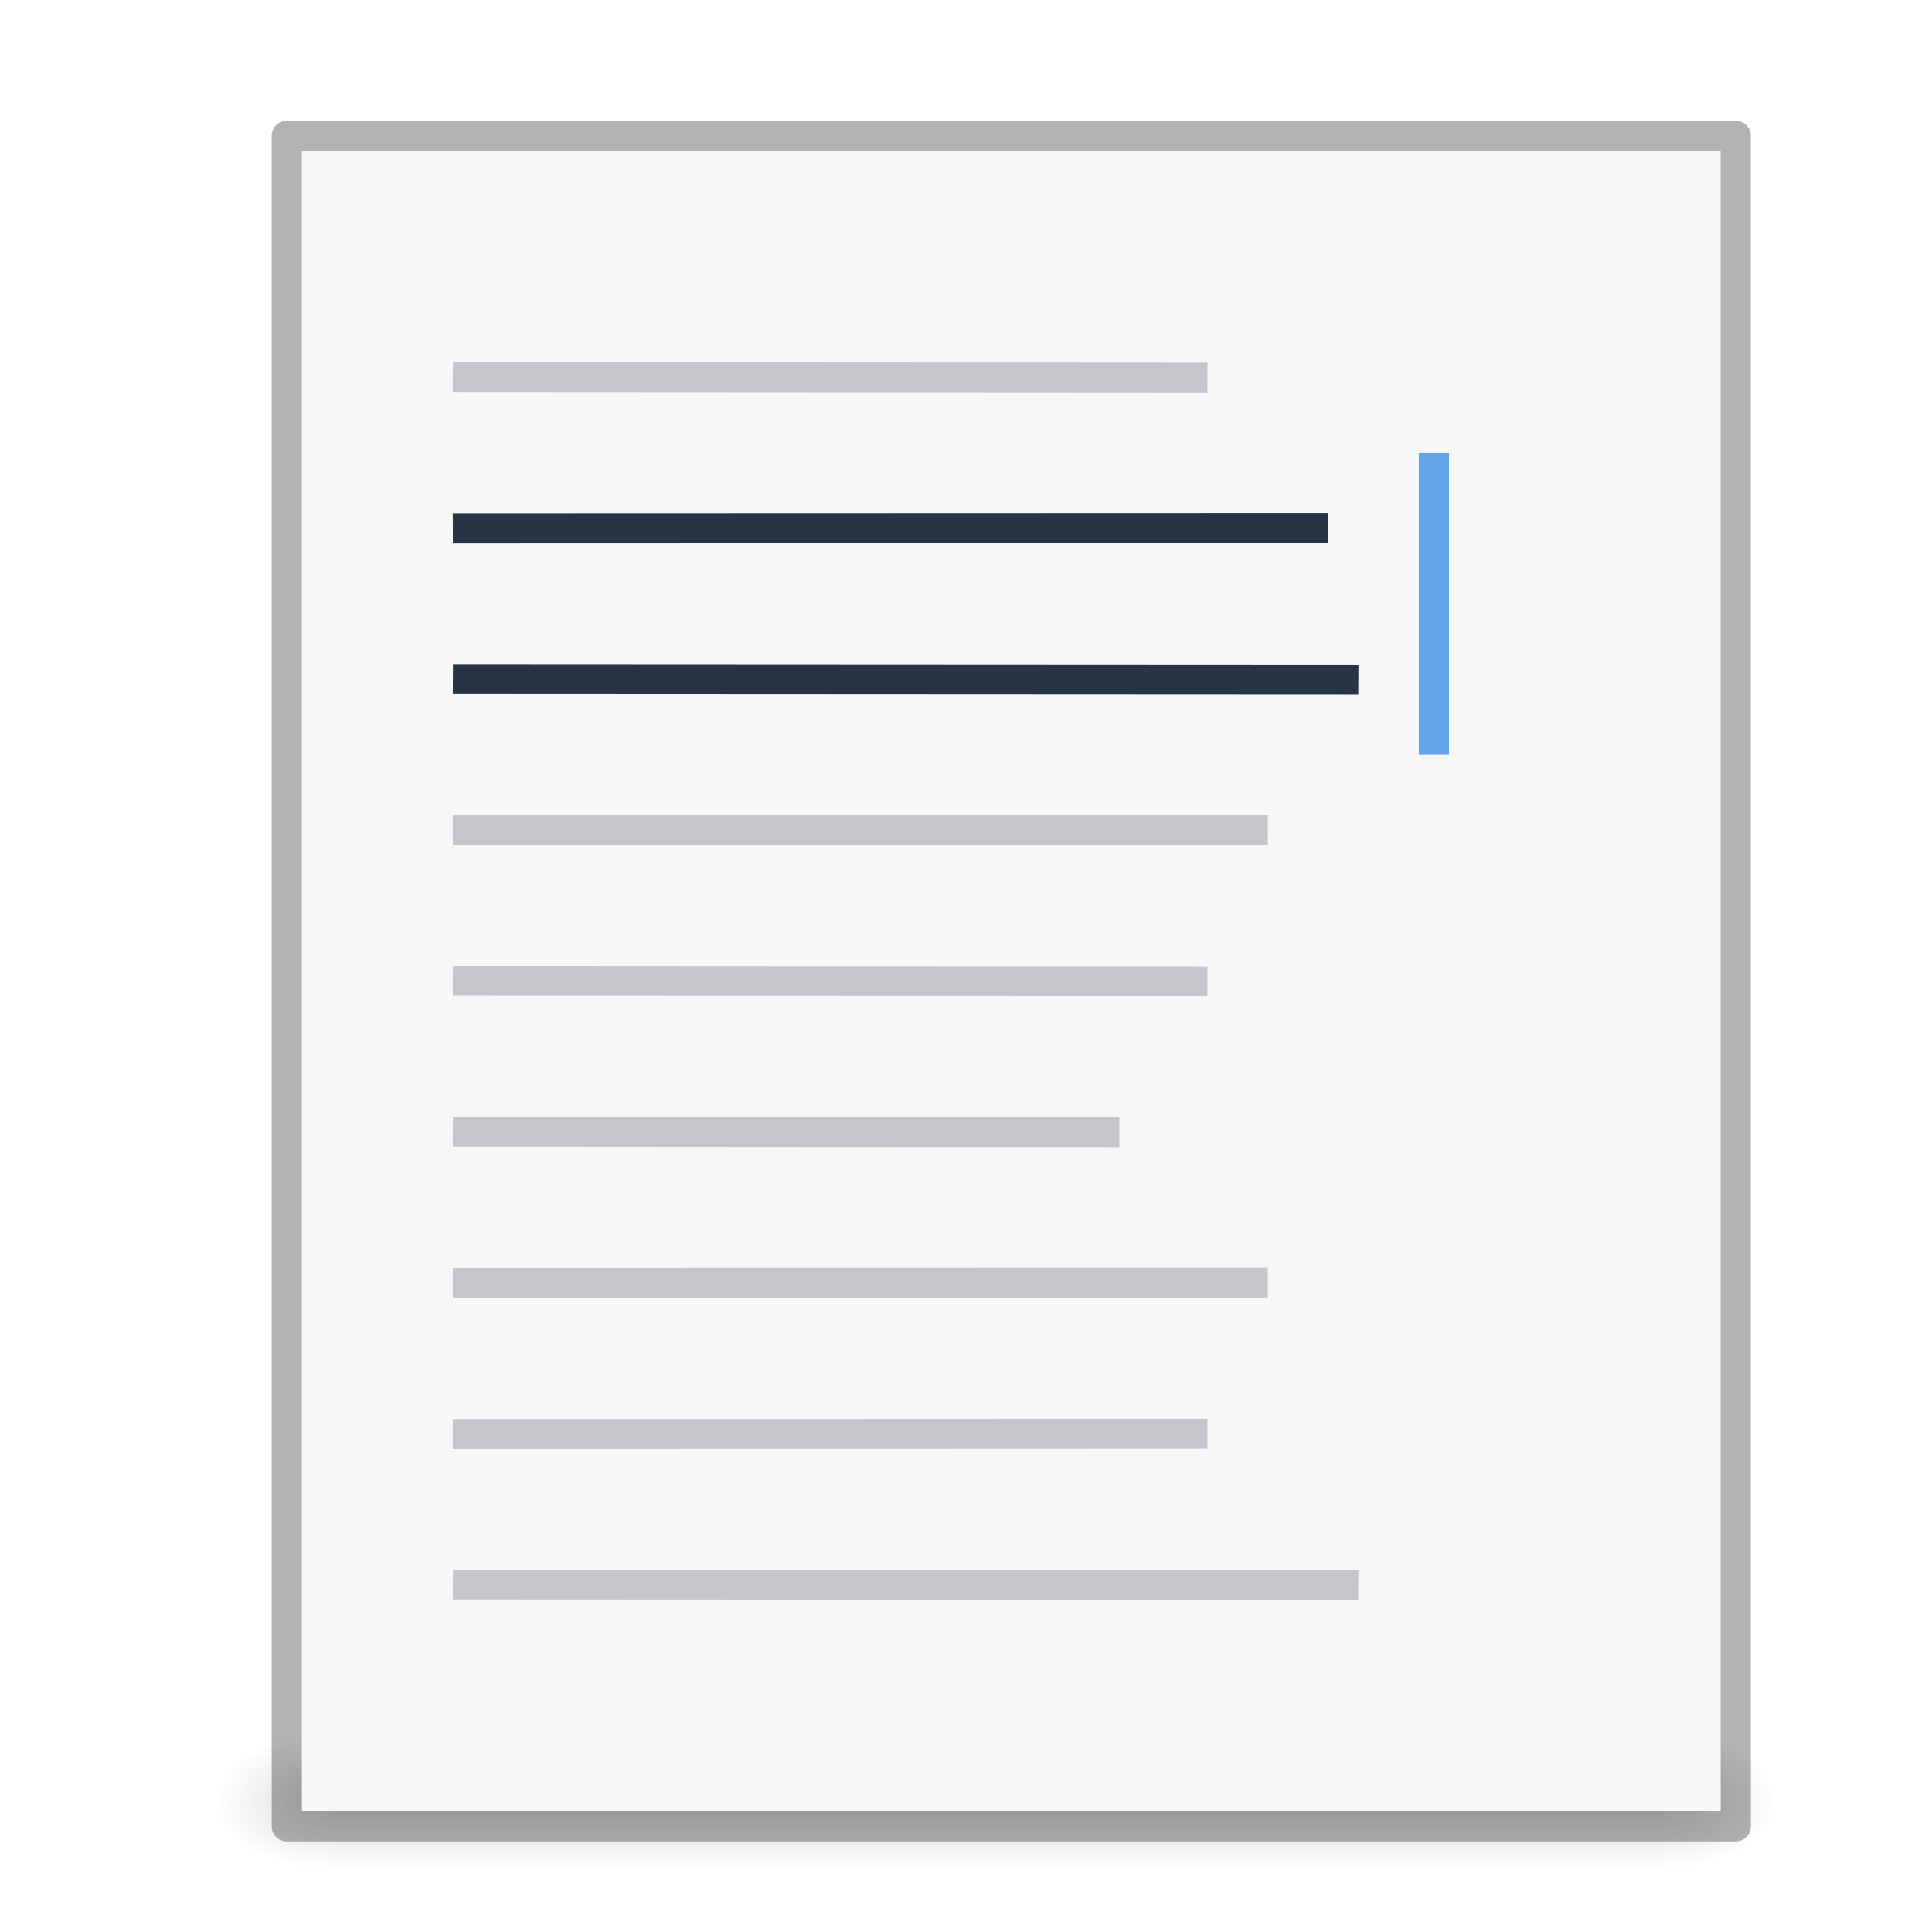
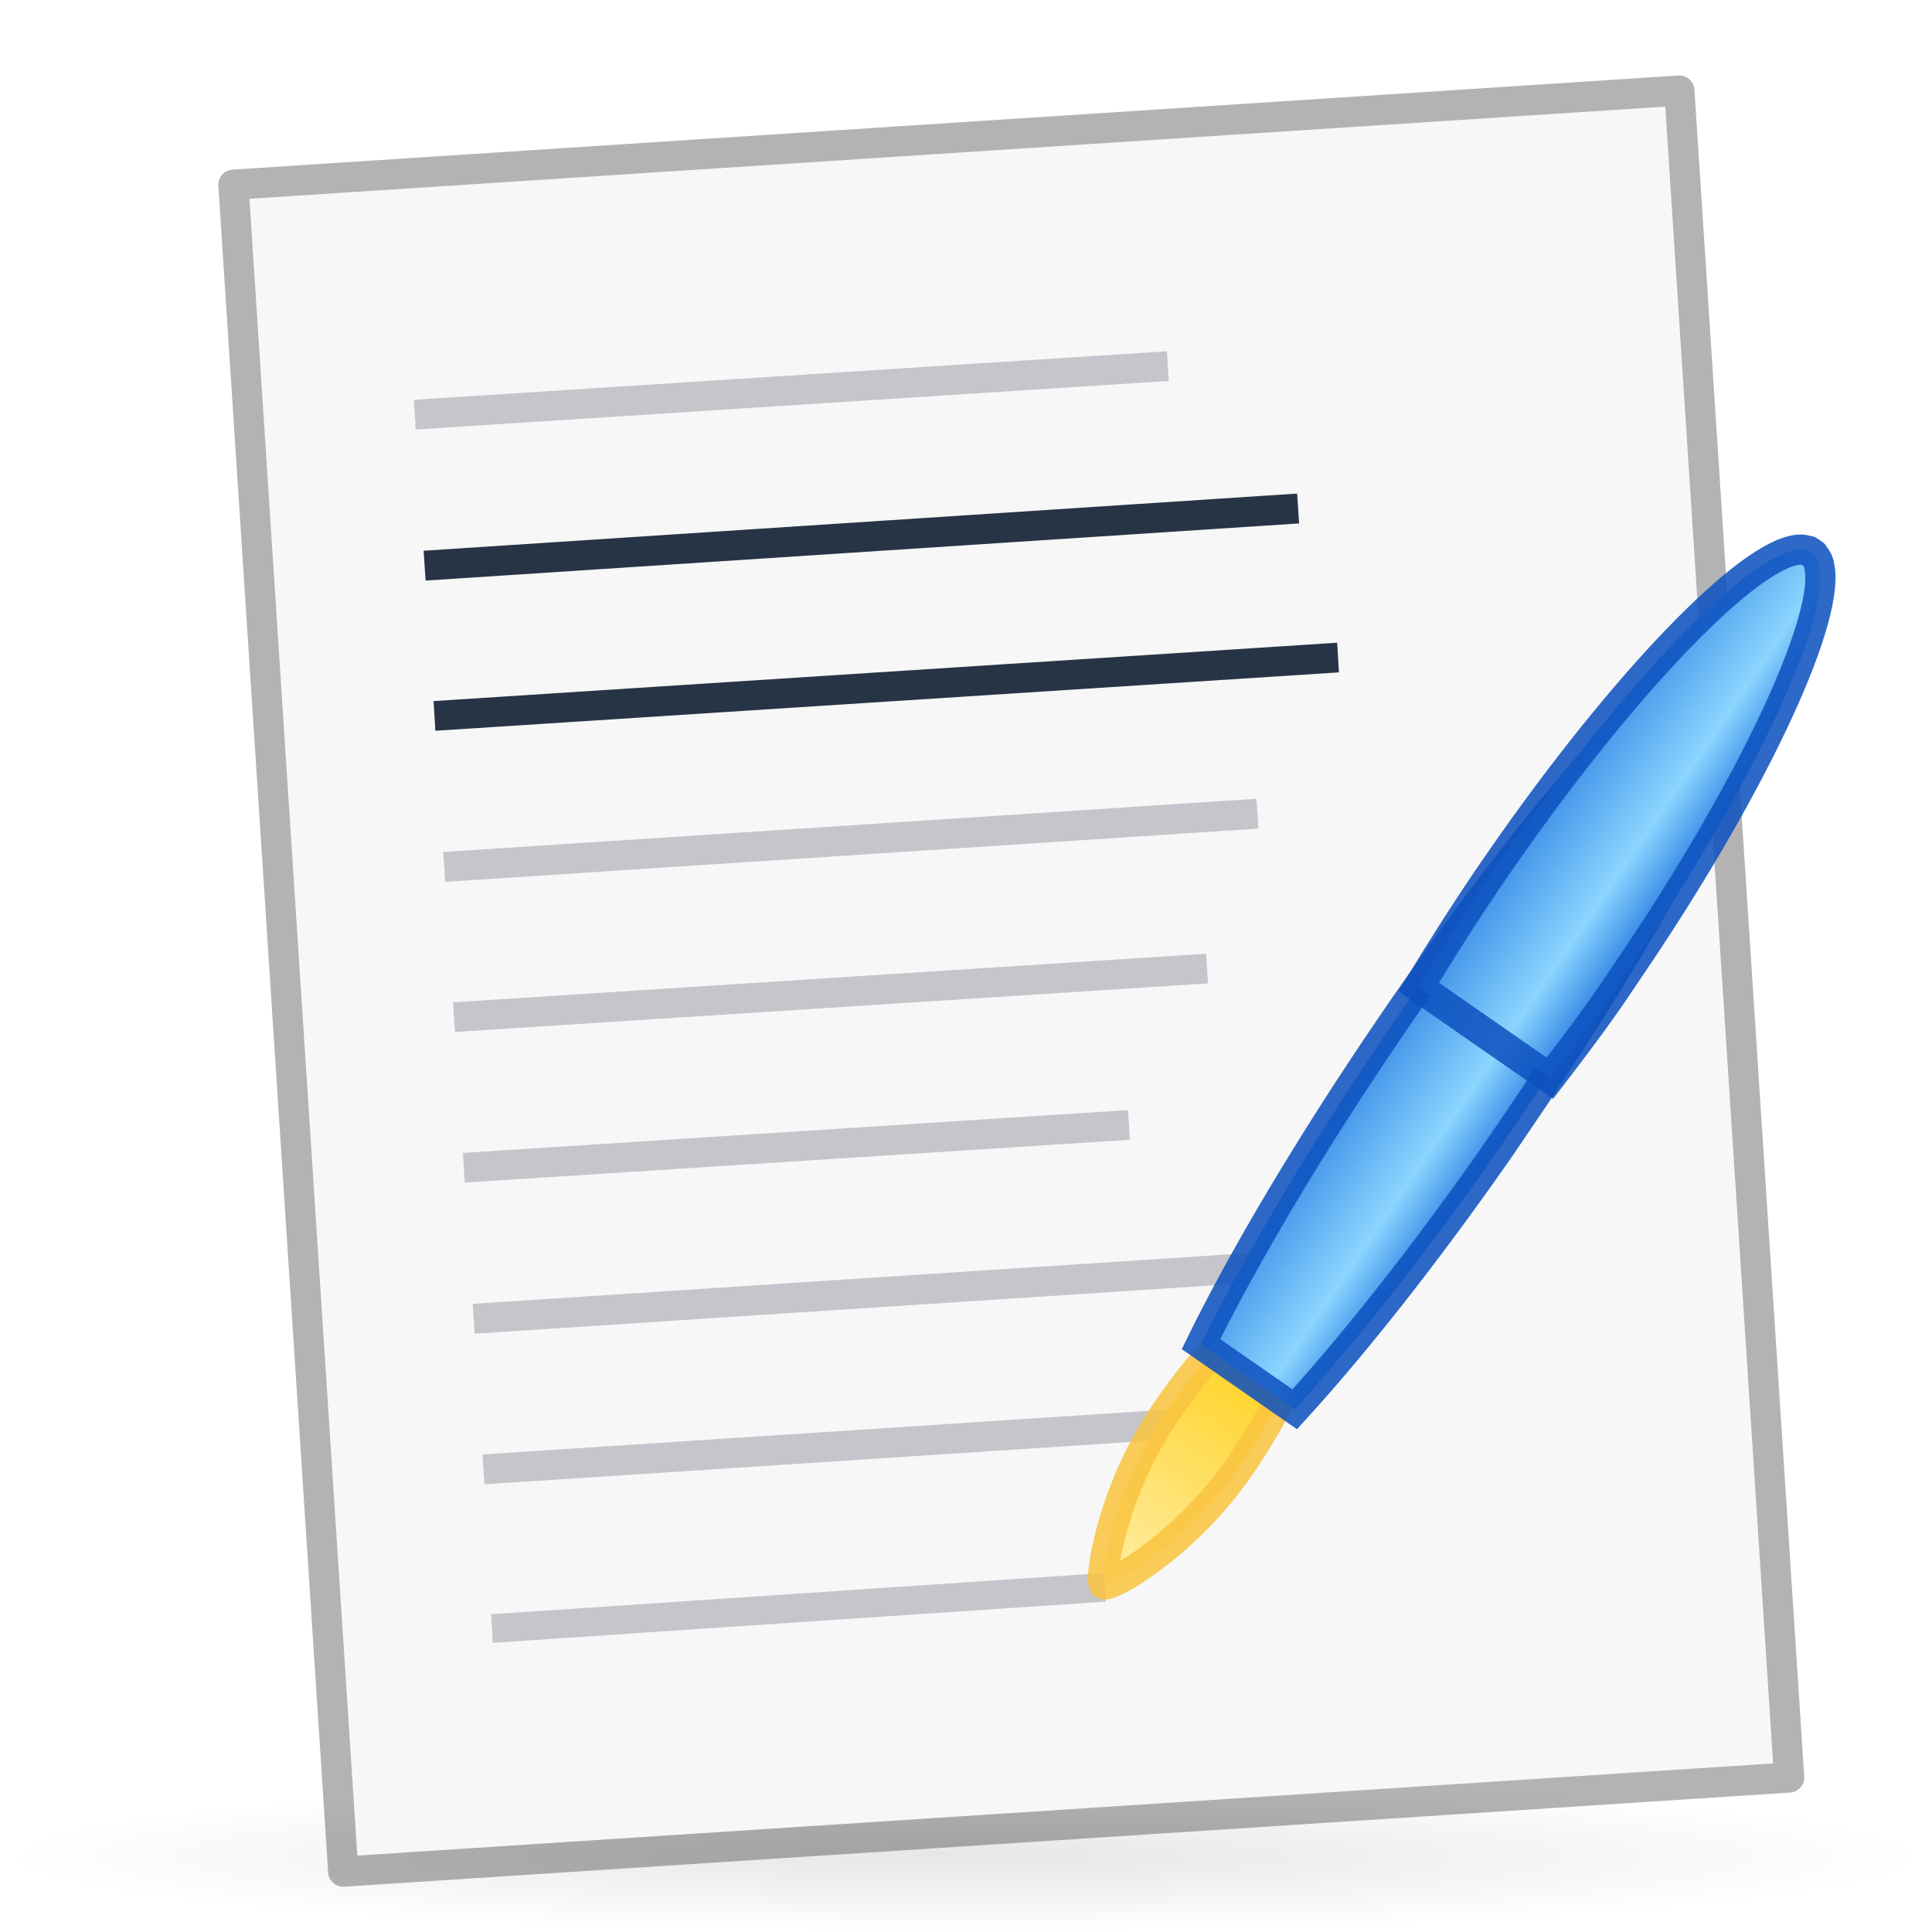
<svg xmlns="http://www.w3.org/2000/svg" xmlns:xlink="http://www.w3.org/1999/xlink" id="svg13986" height="64" width="64" version="1.1">
  <defs id="defs13988">
    <linearGradient id="linearGradient4274">
      <stop id="stop4276" style="stop-color:#ffffff;stop-opacity:1" offset="0" />
      <stop id="stop4278" style="stop-color:#f0f0f0;stop-opacity:1" offset="1" />
    </linearGradient>
    <linearGradient id="linearGradient4273">
      <stop id="stop4275" style="stop-color:#fafafa;stop-opacity:1" offset="0" />
      <stop id="stop4277" style="stop-color:#d4d4d4;stop-opacity:1" offset="1" />
    </linearGradient>
    <linearGradient id="linearGradient5092">
      <stop offset="0" style="stop-color:#7e8087;stop-opacity:1" id="stop5094" />
      <stop offset="1" style="stop-color:#d4d4d4;stop-opacity:1" id="stop5096" />
    </linearGradient>
    <linearGradient id="linearGradient4242">
      <stop id="stop4244" style="stop-color:#d4aa00;stop-opacity:0.757" offset="0" />
      <stop id="stop4246" style="stop-color:#aa8800;stop-opacity:0.697" offset="1" />
    </linearGradient>
    <linearGradient id="linearGradient4253">
      <stop id="stop4255" style="stop-color:#ffffff;stop-opacity:1" offset="0" />
      <stop id="stop4257" style="stop-color:#ffffff;stop-opacity:0.474" offset="0.185" />
      <stop id="stop4259" style="stop-color:#ffffff;stop-opacity:0.157" offset="0.951" />
      <stop id="stop4261" style="stop-color:#ffffff;stop-opacity:0.392" offset="1" />
    </linearGradient>
    <linearGradient id="linearGradient5739">
      <stop id="stop5741" style="stop-color:#f0f0f0;stop-opacity:1" offset="0" />
      <stop id="stop5745" style="stop-color:#e6e6e6;stop-opacity:1" offset="1" />
    </linearGradient>
    <linearGradient id="linearGradient5391">
      <stop id="stop5393" style="stop-color:#d5d5d5;stop-opacity:1" offset="0" />
      <stop id="stop5395" style="stop-color:#b5b5b5;stop-opacity:0.235" offset="0.063" />
      <stop id="stop5397" style="stop-color:#bcbcbc;stop-opacity:0.412" offset="0.951" />
      <stop id="stop5399" style="stop-color:#797979;stop-opacity:0.392" offset="1" />
    </linearGradient>
    <linearGradient id="linearGradient4431">
      <stop offset="0" style="stop-color:#d4aa00;stop-opacity:1" id="stop4579" />
      <stop offset="1" style="stop-color:#aa8800;stop-opacity:1" id="stop4581" />
    </linearGradient>
    <linearGradient id="linearGradient4583">
      <stop id="stop4433" style="stop-color:#828282;stop-opacity:1" offset="0" />
      <stop id="stop4435" style="stop-color:#cecece;stop-opacity:1" offset="1" />
    </linearGradient>
    <linearGradient id="linearGradient27416-1-2">
      <stop offset="0" style="stop-color:#55c1ec;stop-opacity:1" id="stop27420-2-0" />
      <stop offset="1" style="stop-color:#3689e6;stop-opacity:1" id="stop27422-3-5" />
    </linearGradient>
    <linearGradient id="linearGradient3924-2-2-5-8">
      <stop offset="0" style="stop-color:#ffffff;stop-opacity:1" id="stop3926-9-4-9-6" />
      <stop offset="0.063" style="stop-color:#ffffff;stop-opacity:0.235" id="stop3928-9-8-6-5" />
      <stop offset="0.951" style="stop-color:#ffffff;stop-opacity:0.157" id="stop3930-3-5-1-7" />
      <stop offset="1" style="stop-color:#ffffff;stop-opacity:0.392" id="stop3932-8-0-4-8" />
    </linearGradient>
    <radialGradient gradientTransform="matrix(2.003784,0,0,1.4,27.98813,-17.4)" gradientUnits="userSpaceOnUse" xlink:href="#linearGradient3688-166-749-4-0-3-8" id="radialGradient3337-2-2" fy="43.5" fx="4.993" r="2.5" cy="43.5" cx="4.993" />
    <linearGradient id="linearGradient3688-166-749-4-0-3-8">
      <stop offset="0" style="stop-color:#181818;stop-opacity:1" id="stop2883-4-0-1-8" />
      <stop offset="1" style="stop-color:#181818;stop-opacity:0" id="stop2885-9-2-9-6" />
    </linearGradient>
    <radialGradient gradientTransform="matrix(2.003784,0,0,1.4,-20.01187,-104.4)" gradientUnits="userSpaceOnUse" xlink:href="#linearGradient3688-464-309-9-2-4-2" id="radialGradient3339-1-4" fy="43.5" fx="4.993" r="2.5" cy="43.5" cx="4.993" />
    <linearGradient id="linearGradient3688-464-309-9-2-4-2">
      <stop offset="0" style="stop-color:#181818;stop-opacity:1" id="stop2889-7-9-6-9" />
      <stop offset="1" style="stop-color:#181818;stop-opacity:0" id="stop2891-6-6-1-7" />
    </linearGradient>
    <linearGradient id="linearGradient3702-501-757-8-4-1-1">
      <stop offset="0" style="stop-color:#181818;stop-opacity:0" id="stop2895-8-9-9-1" />
      <stop offset="0.5" style="stop-color:#181818;stop-opacity:1" id="stop2897-7-8-7-7" />
      <stop offset="1" style="stop-color:#181818;stop-opacity:0" id="stop2899-4-5-1-5" />
    </linearGradient>
    <linearGradient gradientUnits="userSpaceOnUse" xlink:href="#linearGradient3702-501-757-8-4-1-1" id="linearGradient13984" y2="39.999" x2="25.058" y1="47.028" x1="25.058" />
    <linearGradient id="linearGradient4632-92-3-0-8-1">
      <stop offset="0" style="stop-color:#fafafa;stop-opacity:1" id="stop4634-68-8-0-2-9" />
      <stop offset="1" style="stop-color:#e1e1e1;stop-opacity:1" id="stop4636-8-21-7-1-4" />
    </linearGradient>
    <linearGradient id="linearGradient4215-8-4-07-7">
      <stop style="stop-color:#e9e9e9;stop-opacity:1;" offset="0" id="stop4217-1-2-1-2" />
      <stop style="stop-color:#ffffff;stop-opacity:1;" offset="1" id="stop4219-3-4-0-96" />
    </linearGradient>
    <linearGradient id="linearGradient4011-9-9-70-61-7">
      <stop id="stop4013-5-4-3-8-3" style="stop-color:#ffffff;stop-opacity:1;" offset="0" />
      <stop offset="0.508" style="stop-color:#ffffff;stop-opacity:0.235;" id="stop4015-1-5-70-9-5" />
      <stop id="stop4017-7-0-13-0-1" style="stop-color:#ffffff;stop-opacity:0.157;" offset="0.835" />
      <stop id="stop4019-1-12-7-0-7" style="stop-color:#ffffff;stop-opacity:0.392;" offset="1" />
    </linearGradient>
    <linearGradient y2="55.053" x2="30.271" y1="10.029" x1="30.271" gradientTransform="matrix(1.111111,0,0,1.25,-3.555556,-7.999999)" gradientUnits="userSpaceOnUse" id="linearGradient3643" xlink:href="#linearGradient27416-1-2" />
    <linearGradient y2="43" x2="24" y1="5" x1="24" gradientTransform="matrix(1.175733,0,0,1.468909,3.406249,-2.423915)" gradientUnits="userSpaceOnUse" id="linearGradient3647" xlink:href="#linearGradient5391" />
    <radialGradient r="27.5" fy="4.342" fx="32" cy="4.342" cx="32" gradientTransform="matrix(0,1.732752,-1.732752,0,31.52342,-52.37697)" gradientUnits="userSpaceOnUse" id="radialGradient3651" xlink:href="#linearGradient4632-92-3-0-8-1" />
    <linearGradient y2="44.341" x2="71.204" y1="6.238" x1="71.204" gradientTransform="matrix(-0.4594594,0,0,0.4594594,74.9585,20.34952)" gradientUnits="userSpaceOnUse" id="linearGradient3659" xlink:href="#linearGradient4011-9-9-70-61-7" />
    <linearGradient y2="8.093" x2="38.977" y1="59.968" x1="38.977" gradientTransform="matrix(-0.3725435,0,0,0.3725435,53.92125,19.33366)" gradientUnits="userSpaceOnUse" id="linearGradient3662" xlink:href="#linearGradient4215-8-4-07-7" />
    <radialGradient cx="62.625" cy="4.625" r="10.625" fx="62.625" fy="4.625" id="radialGradient3384-6-7" xlink:href="#linearGradient23419" gradientUnits="userSpaceOnUse" gradientTransform="matrix(0.3173066,0,0,0.09065887,175.3564,59.95077)" />
    <linearGradient id="linearGradient23419">
      <stop id="stop23421" style="stop-color:#000000;stop-opacity:1" offset="0" />
      <stop id="stop23423" style="stop-color:#000000;stop-opacity:0" offset="1" />
    </linearGradient>
    <radialGradient cx="62.625" cy="4.625" r="10.625" fx="62.625" fy="4.625" id="radialGradient3384-6-7-7" xlink:href="#linearGradient23419" gradientUnits="userSpaceOnUse" gradientTransform="matrix(0.3173066,0,0,0.09065887,175.3564,59.95077)" />
    <radialGradient cx="4.993" cy="43.5" r="2.5" fx="4.993" fy="43.5" id="radialGradient3013" xlink:href="#linearGradient3688-166-749-4-0-3-8" gradientUnits="userSpaceOnUse" gradientTransform="matrix(2.003784,0,0,1.4,27.98813,-17.4)" />
    <radialGradient cx="4.993" cy="43.5" r="2.5" fx="4.993" fy="43.5" id="radialGradient3015" xlink:href="#linearGradient3688-166-749-4-0-3-8" gradientUnits="userSpaceOnUse" gradientTransform="matrix(2.003784,0,0,1.4,-20.01187,-104.4)" />
    <linearGradient x1="25.058" y1="47.028" x2="25.058" y2="39.999" id="linearGradient4387" xlink:href="#linearGradient3702-501-757-8-4-1-1" gradientUnits="userSpaceOnUse" />
    <linearGradient xlink:href="#linearGradient4011-9-9-70-61-7" id="linearGradient3590" gradientUnits="userSpaceOnUse" gradientTransform="matrix(-0.2972972,0,0,0.2972972,52.32618,17.46136)" x1="71.204" y1="6.238" x2="71.204" y2="44.341" />
    <linearGradient xlink:href="#linearGradient4215-8-4-07-7" id="linearGradient3593" gradientUnits="userSpaceOnUse" gradientTransform="matrix(-0.254902,0,0,0.254902,39.15686,16.33333)" x1="38.977" y1="59.968" x2="38.977" y2="8.093" />
    <linearGradient xlink:href="#linearGradient23419" id="linearGradient3847" gradientUnits="userSpaceOnUse" gradientTransform="matrix(0.8074983,0,0,0.833744,106.8767,-0.0698511)" x1="-95.838" y1="54.2" x2="-95.838" y2="5.176" />
    <linearGradient xlink:href="#linearGradient3924-2-2-5-8" id="linearGradient3850" gradientUnits="userSpaceOnUse" gradientTransform="translate(4e-6,1.000006)" x1="24" y1="5" x2="24" y2="43" />
    <linearGradient xlink:href="#linearGradient27416-1-2" id="linearGradient3853" gradientUnits="userSpaceOnUse" gradientTransform="matrix(0.7878787,0,0,0.8863636,-1.212111,-3.363642)" x1="30.271" y1="10.029" x2="30.271" y2="55.053" />
    <radialGradient xlink:href="#linearGradient4632-92-3-0-8-1" id="radialGradient3857" gradientUnits="userSpaceOnUse" gradientTransform="matrix(0,1.625792,-1.625792,0,31.05905,-46.13457)" cx="32" cy="4.342" fx="32" fy="4.342" r="27.5" />
    <radialGradient cx="4.993" cy="43.5" r="2.5" fx="4.993" fy="43.5" id="radialGradient3337-2-2-2" xlink:href="#linearGradient3688-166-749-4-0-3-8" gradientUnits="userSpaceOnUse" gradientTransform="matrix(2.003784,0,0,1.4,27.98813,-17.4)" />
    <radialGradient cx="4.993" cy="43.5" r="2.5" fx="4.993" fy="43.5" id="radialGradient3339-1-4-8" xlink:href="#linearGradient3688-166-749-4-0-3-8" gradientUnits="userSpaceOnUse" gradientTransform="matrix(2.003784,0,0,1.4,-20.01187,-104.4)" />
    <linearGradient x1="25.058" y1="47.028" x2="25.058" y2="39.999" id="linearGradient4512" xlink:href="#linearGradient3702-501-757-8-4-1-1" gradientUnits="userSpaceOnUse" />
    <linearGradient xlink:href="#linearGradient27416-1-2" id="linearGradient4514" gradientUnits="userSpaceOnUse" gradientTransform="matrix(1.111111,0,0,1.25,-3.555556,-7.999999)" x1="30.271" y1="10.029" x2="30.271" y2="55.053" />
    <linearGradient xlink:href="#linearGradient3924-2-2-5-8" id="linearGradient4516" gradientUnits="userSpaceOnUse" gradientTransform="matrix(1.432432,0,0,1.436283,-2.378381,-2.470778)" x1="24" y1="5" x2="24" y2="43" />
    <radialGradient xlink:href="#linearGradient4632-92-3-0-8-1" id="radialGradient3651-7" gradientUnits="userSpaceOnUse" gradientTransform="matrix(1.0056172e-8,2.310336,-2.310336,1.0056172e-8,42.03128,-69.08596)" cx="32" cy="4.342" fx="32" fy="4.342" r="27.5" />
    <linearGradient xlink:href="#linearGradient4011-9-9-70-61-7" id="linearGradient4519" gradientUnits="userSpaceOnUse" gradientTransform="matrix(-0.4594594,0,0,0.4594594,74.9585,20.34952)" x1="71.204" y1="6.238" x2="71.204" y2="44.341" />
    <linearGradient xlink:href="#linearGradient4215-8-4-07-7" id="linearGradient4521" gradientUnits="userSpaceOnUse" gradientTransform="matrix(-0.3725435,0,0,0.3725435,53.92125,19.33366)" x1="38.977" y1="59.968" x2="38.977" y2="8.093" />
    <radialGradient gradientTransform="matrix(0.3173066,0,0,0.09065887,175.3564,59.95077)" gradientUnits="userSpaceOnUse" xlink:href="#linearGradient23419" id="radialGradient3384-6-7-3" fy="4.625" fx="62.625" r="10.625" cy="4.625" cx="62.625" />
    <radialGradient gradientTransform="matrix(0.3173066,0,0,0.09065887,175.3564,59.95077)" gradientUnits="userSpaceOnUse" xlink:href="#linearGradient23419" id="radialGradient3384-6-7-7-2" fy="4.625" fx="62.625" r="10.625" cy="4.625" cx="62.625" />
    <radialGradient gradientTransform="matrix(2.003784,0,0,1.4,27.98813,-17.4)" gradientUnits="userSpaceOnUse" xlink:href="#linearGradient3688-166-749-4-0-3-8" id="radialGradient3337-2-2-6" fy="43.5" fx="4.993" r="2.5" cy="43.5" cx="4.993" />
    <radialGradient gradientTransform="matrix(2.003784,0,0,1.4,-20.01187,-104.4)" gradientUnits="userSpaceOnUse" xlink:href="#linearGradient3688-166-749-4-0-3-8" id="radialGradient3339-1-4-3" fy="43.5" fx="4.993" r="2.5" cy="43.5" cx="4.993" />
    <linearGradient gradientTransform="matrix(1.084352,0,0,1.102599,80.55086,1.194058)" gradientUnits="userSpaceOnUse" xlink:href="#linearGradient5092" id="linearGradient3048" y2="2.906" x2="-51.786" y1="50.786" x1="-51.786" />
    <linearGradient gradientTransform="matrix(1.216216,0,0,1.415807,3.810818,-1.388511)" gradientUnits="userSpaceOnUse" xlink:href="#linearGradient3977-4" id="linearGradient3051" y2="42.1" x2="24" y1="5.864" x1="24" />
    <linearGradient id="linearGradient3977-4">
      <stop offset="0" style="stop-color:#ffffff;stop-opacity:1" id="stop3979-7" />
      <stop offset="0.012" style="stop-color:#ffffff;stop-opacity:0.235" id="stop3981-6" />
      <stop offset="0.988" style="stop-color:#ffffff;stop-opacity:0.157" id="stop3983-5" />
      <stop offset="1" style="stop-color:#ffffff;stop-opacity:0.392" id="stop3985-6" />
    </linearGradient>
    <linearGradient gradientTransform="matrix(1.314283,0,0,1.260239,0.457214,-1.179321)" gradientUnits="userSpaceOnUse" xlink:href="#linearGradient3600-9" id="linearGradient3054" y2="47.013" x2="25.132" y1="0.985" x1="25.132" />
    <linearGradient id="linearGradient3600-9">
      <stop offset="0" style="stop-color:#f4f4f4;stop-opacity:1" id="stop3602-3" />
      <stop offset="1" style="stop-color:#dbdbdb;stop-opacity:1" id="stop3604-7" />
    </linearGradient>
    <radialGradient gradientTransform="matrix(0.03132633,0,0,0.01892129,36.22086,50.46742)" gradientUnits="userSpaceOnUse" xlink:href="#linearGradient23419" id="radialGradient3057" fy="486.648" fx="605.714" r="117.143" cy="486.648" cx="605.714" />
    <radialGradient gradientTransform="matrix(-0.03132632,0,0,0.01892129,29.77914,50.46742)" gradientUnits="userSpaceOnUse" xlink:href="#linearGradient23419" id="radialGradient3060" fy="486.648" fx="605.714" r="117.143" cy="486.648" cx="605.714" />
    <linearGradient gradientTransform="matrix(0.09153846,0,0,0.01892129,-0.084616,50.46742)" gradientUnits="userSpaceOnUse" xlink:href="#linearGradient5048" id="linearGradient3128" y2="609.505" x2="302.857" y1="366.648" x1="302.857" />
    <linearGradient id="linearGradient5048">
      <stop offset="0" style="stop-color:#000000;stop-opacity:0" id="stop5050" />
      <stop offset="0.5" style="stop-color:#000000;stop-opacity:1" id="stop5056" />
      <stop offset="1" style="stop-color:#000000;stop-opacity:0" id="stop5052" />
    </linearGradient>
+     <radialGradient xlink:href="#linearGradient23419" id="radialGradient880-4" cx="32" cy="59.5" fx="32" fy="59.5" r="28" gradientTransform="matrix(1.142857,0,0,0.08928572,-4.571431,56.1875)" gradientUnits="userSpaceOnUse" />
+     <linearGradient xlink:href="#linearGradient5739-3" id="linearGradient1157" x1="14.561" y1="27.099" x2="17.686" y2="22.474" gradientUnits="userSpaceOnUse" />
+     <linearGradient id="linearGradient5739-3">
+       <stop id="stop5741-6" style="stop-color:#ffeeaa;stop-opacity:1" offset="0" />
+       <stop id="stop5745-7" style="stop-color:#ffd42a;stop-opacity:1" offset="1" />
+     </linearGradient>
+     <linearGradient gradientTransform="matrix(0.2577329,-0.3782122,0.374452,0.260321,252.2839,-139.0053)" y2="-229.81" x2="-561.296" y1="-222.03" x1="-561.296" gradientUnits="userSpaceOnUse" id="path9898_1_">
+       <stop id="stop1027" style="stop-color:#3689e6;stop-opacity:1" offset="0" />
+       <stop id="stop1029" style="stop-color:#8cd5ff;stop-opacity:1" offset="0.316" />
+       <stop id="stop1031" style="stop-color:#3689e6;stop-opacity:1" offset="1" />
+     </linearGradient>
+     <linearGradient gradientTransform="matrix(0.2577329,-0.3782122,0.374452,0.260321,252.2839,-139.0053)" y2="-229.81" x2="-549.18" y1="-222.03" x1="-549.18" gradientUnits="userSpaceOnUse" id="path9893_1_">
+       <stop id="stop1035" style="stop-color:#3689e6;stop-opacity:1" offset="0" />
+       <stop id="stop1037" style="stop-color:#8cd5ff;stop-opacity:1" offset="0.316" />
+       <stop id="stop1039" style="stop-color:#3689e6;stop-opacity:1" offset="1" />
+     </linearGradient>
  </defs>
+   <ellipse ry="2.5" rx="32" cy="61.5" cx="32" id="path872-9" style="opacity:0.1;vector-effect:none;fill:url(#radialGradient880-4);fill-opacity:1;stroke:none;stroke-width:1;stroke-linecap:round;stroke-linejoin:round;stroke-miterlimit:4;stroke-dasharray:none;stroke-dashoffset:0;stroke-opacity:1" />
  <g id="layer4-0" transform="matrix(0.9047486,0,0,0.9047486,-570.515,-675.5605)" />
  <g id="layer4-0-7" transform="matrix(0.9047486,0,0,0.9047486,-570.515,-668.3225)" />
  <g id="layer1-3" transform="matrix(0.9047486,0,0,0.9047486,-73.80799,0.496663)" />
-   <rect width="44.2" height="4.595" x="10.9" y="57.405" id="rect2879" style="display:inline;overflow:visible;visibility:visible;opacity:0.15;fill:url(#linearGradient3128);fill-opacity:1;fill-rule:nonzero;stroke:none;stroke-width:1;marker:none" />
-   <path d="m 10.9,57.405 c 0,0 0,4.595 0,4.595 C 9.287,62.009 7,60.97 7,59.702 7,58.434 8.8,57.405 10.9,57.405 Z" id="path2881" style="display:inline;overflow:visible;visibility:visible;opacity:0.15;fill:url(#radialGradient3060);fill-opacity:1;fill-rule:nonzero;stroke:none;stroke-width:1;marker:none" />
-   <path d="m 55.1,57.405 c 0,0 0,4.595 0,4.595 C 56.713,62.009 59,60.97 59,59.702 59,58.434 57.2,57.405 55.1,57.405 Z" id="path2883" style="display:inline;overflow:visible;visibility:visible;opacity:0.15;fill:url(#radialGradient3057);fill-opacity:1;fill-rule:nonzero;stroke:none;stroke-width:1;marker:none" />
  <path d="m 55.5,58.783 -45,0 0,-52.385 45,0 z" id="rect6741-1-8" style="fill:none;stroke:url(#linearGradient3051);stroke-width:0.959;stroke-linecap:round;stroke-linejoin:miter;stroke-miterlimit:4;stroke-dasharray:none;stroke-dashoffset:0;stroke-opacity:1" />
-   <path d="M 10,5 C 20.77,5 57,5.004 57,5.004 L 57,60 c 0,0 -31.333,0 -47,0 0,-18.333 0,-36.667 0,-55 z" id="path4160-6-1" style="display:inline;opacity:1;fill:#f7f7f7;fill-opacity:1;stroke:none;stroke-width:0.959;stroke-linecap:butt;stroke-linejoin:round;stroke-miterlimit:4;stroke-dasharray:none;stroke-dashoffset:0;stroke-opacity:0.298" />
-   <rect style="opacity:0.764;fill:#3689e6;fill-opacity:1;stroke:none;stroke-width:1.036;stroke-opacity:0.392" id="rect4280" width="1" height="10" x="47" y="15" />
-   <rect style="opacity:1;fill:#273445;fill-opacity:1;fill-rule:nonzero;stroke:none;stroke-width:0.987;stroke-opacity:0.346" id="rect5722-367" width="28.998" height="0.991" x="14.963" y="17.014" ry="0" transform="matrix(0.9999999,-3.2650574e-4,0.00216592,0.9999976,0,0)" />
-   <rect style="opacity:1;fill:#273445;fill-opacity:1;fill-rule:nonzero;stroke:none;stroke-width:0.95;stroke-opacity:0.346" id="rect5722-4-53" width="29.995" height="0.985" x="15.12" y="21.993" ry="0" transform="matrix(0.9999999,4.9923909e-4,-0.00520863,0.9999864,0,0)" />
-   <rect style="opacity:1;fill:#c4c6cc;fill-opacity:1;fill-rule:nonzero;stroke:none;stroke-width:0.979;stroke-opacity:0.346" id="rect5722-3-56" width="26.998" height="0.991" x="14.946" y="27.015" ry="0" transform="matrix(0.9999999,-3.5069239e-4,0.00201654,0.999998,0,0)" />
-   <rect style="opacity:1;fill:#c4c6cc;fill-opacity:1;fill-rule:nonzero;stroke:none;stroke-width:1.031;stroke-opacity:0.346" id="rect5722-4-6-2" width="24.996" height="0.985" x="15.143" y="31.991" ry="0" transform="matrix(0.9999998,5.9909033e-4,-0.00434049,0.9999906,0,0)" />
-   <rect style="opacity:1;fill:#c4c6cc;fill-opacity:1;fill-rule:nonzero;stroke:none;stroke-width:0.983;stroke-opacity:0.346" id="rect5722-7-9" width="26.998" height="0.991" x="14.915" y="42.015" ry="0" transform="matrix(0.9999999,-3.5069225e-4,0.00201654,0.999998,0,0)" />
-   <rect style="opacity:1;fill:#c4c6cc;fill-opacity:1;fill-rule:nonzero;stroke:none;stroke-width:0.992;stroke-opacity:0.346" id="rect5722-4-5-1" width="22.078" height="0.985" x="15.146" y="36.99" ry="0" transform="matrix(0.9999998,6.7826542e-4,-0.00383386,0.9999927,0,0)" />
-   <rect style="opacity:1;fill:#c4c6cc;fill-opacity:1;fill-rule:nonzero;stroke:none;stroke-width:0.986;stroke-opacity:0.346" id="rect5722-36" width="24.998" height="0.991" x="14.912" y="47.015" ry="0" transform="matrix(0.9999999,-3.7874542e-4,0.00186717,0.9999983,0,0)" />
-   <rect style="opacity:1;fill:#c4c6cc;fill-opacity:1;fill-rule:nonzero;stroke:none;stroke-width:0.95;stroke-opacity:0.346" id="rect5722-4-53-1" width="29.995" height="0.985" x="15.276" y="51.993" ry="0" transform="matrix(0.9999999,4.9923909e-4,-0.00520863,0.9999864,0,0)" />
-   <rect style="opacity:0.3;fill:none;fill-opacity:1;fill-rule:nonzero;stroke:#000000;stroke-width:1;stroke-linecap:round;stroke-linejoin:round;stroke-miterlimit:4;stroke-dasharray:none;stroke-dashoffset:0;stroke-opacity:1" id="rect4271" width="48" height="56" x="9.5" y="4.5" />
-   <rect style="opacity:1;fill:#c4c6cc;fill-opacity:1;fill-rule:nonzero;stroke:none;stroke-width:1.031;stroke-opacity:0.346" id="rect5722-4-6-2-6" width="24.996" height="0.985" x="15.056" y="11.991" ry="0" transform="matrix(0.9999998,5.9909033e-4,-0.00434049,0.9999906,0,0)" />
+   <path d="M 8.263,6.585 C 19.01,5.885 55.164,3.535 55.164,3.535 l 3.573,54.88 c 0,0 -31.267,2.036 -46.901,3.053 C 10.645,43.174 9.454,24.879 8.263,6.585 Z" id="path4160-6-1" style="display:inline;opacity:1;fill:#f7f7f7;fill-opacity:1;stroke:none;stroke-width:0.959;stroke-linecap:butt;stroke-linejoin:round;stroke-miterlimit:4;stroke-dasharray:none;stroke-dashoffset:0;stroke-opacity:0.298" />
+   <rect style="opacity:1;fill:#c4c6cc;fill-opacity:1;fill-rule:nonzero;stroke:none;stroke-width:0.992;stroke-opacity:0.346" id="rect5722-4-5-1-3" width="20.353" height="0.948" x="13.11" y="54.447" ry="0" transform="matrix(0.9977467,-0.06709386,0.0585793,0.9982828,0,0)" />
+   <rect style="opacity:1;fill:#273445;fill-opacity:1;fill-rule:nonzero;stroke:none;stroke-width:0.987;stroke-opacity:0.346" id="rect5722-367" width="28.998" height="0.991" x="12.776" y="19.121" ry="0" transform="matrix(0.9978663,-0.06529031,0.06712569,0.9977445,0,0)" />
+   <rect style="opacity:1;fill:#273445;fill-opacity:1;fill-rule:nonzero;stroke:none;stroke-width:0.95;stroke-opacity:0.346" id="rect5722-4-53" width="29.995" height="0.985" x="12.949" y="24.102" ry="0" transform="matrix(0.9979199,-0.0644663,0.05976599,0.9982124,0,0)" />
+   <rect style="opacity:1;fill:#c4c6cc;fill-opacity:1;fill-rule:nonzero;stroke:none;stroke-width:0.979;stroke-opacity:0.346" id="rect5722-3-56" width="26.998" height="0.991" x="12.759" y="29.122" ry="0" transform="matrix(0.9978647,-0.06531444,0.06697664,0.9977545,0,0)" />
+   <rect style="opacity:1;fill:#c4c6cc;fill-opacity:1;fill-rule:nonzero;stroke:none;stroke-width:1.031;stroke-opacity:0.346" id="rect5722-4-6-2" width="24.996" height="0.985" x="12.97" y="34.1" ry="0" transform="matrix(0.9979263,-0.06436666,0.06063256,0.9981602,0,0)" />
+   <rect style="opacity:1;fill:#c4c6cc;fill-opacity:1;fill-rule:nonzero;stroke:none;stroke-width:0.983;stroke-opacity:0.346" id="rect5722-7-9" width="26.998" height="0.991" x="12.729" y="44.122" ry="0" transform="matrix(0.9978647,-0.06531444,0.06697664,0.9977545,0,0)" />
+   <rect style="opacity:1;fill:#c4c6cc;fill-opacity:1;fill-rule:nonzero;stroke:none;stroke-width:0.992;stroke-opacity:0.346" id="rect5722-4-5-1" width="22.078" height="0.985" x="12.972" y="39.099" ry="0" transform="matrix(0.9979314,-0.06428765,0.06113826,0.9981293,0,0)" />
+   <rect style="opacity:1;fill:#c4c6cc;fill-opacity:1;fill-rule:nonzero;stroke:none;stroke-width:0.986;stroke-opacity:0.346" id="rect5722-36" width="24.998" height="0.991" x="12.726" y="49.122" ry="0" transform="matrix(0.9978629,-0.06534244,0.06682761,0.9977645,0,0)" />
+   <rect style="opacity:0.3;fill:none;fill-opacity:1;fill-rule:nonzero;stroke:#000000;stroke-width:1;stroke-linecap:round;stroke-linejoin:round;stroke-miterlimit:4;stroke-dasharray:none;stroke-dashoffset:0;stroke-opacity:1" id="rect4271" width="48" height="56" x="7.318" y="6.608" transform="rotate(-3.724814)" />
+   <rect style="opacity:1;fill:#c4c6cc;fill-opacity:1;fill-rule:nonzero;stroke:none;stroke-width:1.031;stroke-opacity:0.346" id="rect5722-4-6-2-6" width="24.996" height="0.985" x="12.883" y="14.1" ry="0" transform="matrix(0.9979263,-0.06436666,0.06063256,0.9981602,0,0)" />
+   <g transform="matrix(1.536129,0,0,1.536129,14.171,10.9187)" id="g1703" style="stroke-width:0.651">
+     <path style="opacity:1;fill:url(#linearGradient1157);fill-opacity:1;stroke:#f9c440;stroke-width:0.651;stroke-opacity:0.862" id="path9903" d="m 17.525,24.495 c -1.176,1.726 -2.829,2.641 -2.943,2.562 -0.101,-0.071 0.143,-1.965 1.319,-3.691 1.176,-1.726 2.482,-2.883 2.943,-2.562 0.461,0.32 -0.143,1.965 -1.319,3.691 z" />
+     <path style="opacity:1;fill:url(#path9898_1_);stroke:#0d52bf;stroke-width:0.651;stroke-opacity:0.862" id="path9898" d="m 23.568,16.979 c 3.137,-4.603 5.269,-8.79 5.215,-10.099 -0.002,-0.04 -0.006,-0.093 -0.012,-0.128 -0.005,-0.024 -0.019,-0.057 -0.026,-0.078 -0.013,-0.033 -0.035,-0.072 -0.053,-0.097 -0.005,-0.006 -0.013,-0.027 -0.018,-0.032 -0.005,-0.005 -0.021,-0.014 -0.027,-0.018 -0.003,-0.002 -0.01,-0.007 -0.014,-0.01 -0.003,-0.002 -0.01,-0.007 -0.014,-0.01 -0.006,-0.004 -0.02,-0.016 -0.027,-0.018 -0.007,-0.003 -0.029,-0.003 -0.036,-0.005 -0.029,-0.008 -0.074,-0.016 -0.108,-0.016 -0.022,5.283e-4 -0.057,-5.272e-4 -0.082,0.003 -0.034,0.006 -0.085,0.022 -0.123,0.034 -1.23,0.416 -4.341,3.922 -7.478,8.525 -1.738,2.55 -3.171,4.974 -4.091,6.848 l 2.021,1.405 c 1.247,-1.365 2.757,-3.263 4.294,-5.456 0.195,-0.277 0.383,-0.562 0.579,-0.849 z" />
+     <path style="opacity:1;fill:url(#path9893_1_);stroke:#0d52bf;stroke-width:0.651;stroke-opacity:0.862" id="path9893" d="m 25.862,13.847 c 2.647,-3.883 4.339,-7.49 4.156,-8.69 -0.002,-0.011 -0.006,-0.035 -0.008,-0.046 -0.002,-0.01 -0.006,-0.036 -0.008,-0.046 -0.007,-0.023 -0.018,-0.057 -0.026,-0.078 -0.004,-0.008 -0.014,-0.024 -0.018,-0.032 -0.012,-0.023 -0.034,-0.055 -0.049,-0.074 -0.005,-0.006 -0.013,-0.026 -0.018,-0.032 -0.008,-0.008 -0.031,-0.021 -0.04,-0.028 -0.003,-0.002 -0.01,-0.007 -0.014,-0.01 -0.003,-0.002 -0.01,-0.007 -0.014,-0.01 -0.01,-0.006 -0.03,-0.023 -0.04,-0.028 -0.007,-0.003 -0.029,-0.003 -0.036,-0.005 -0.023,-0.007 -0.061,-0.016 -0.086,-0.02 -0.008,-0.001 -0.027,-0.005 -0.036,-0.005 -0.022,-5.282e-4 -0.057,0.001 -0.082,0.003 -0.01,0.001 -0.036,0.007 -0.045,0.008 -0.01,0.002 -0.035,0.006 -0.045,0.008 -1.176,0.255 -3.906,3.139 -6.553,7.023 -0.554,0.814 -1.068,1.623 -1.531,2.392 l 2.829,1.967 c 0.384,-0.5 0.788,-1.031 1.179,-1.584 0.164,-0.233 0.321,-0.472 0.486,-0.714 z" />
+   </g>
</svg>
